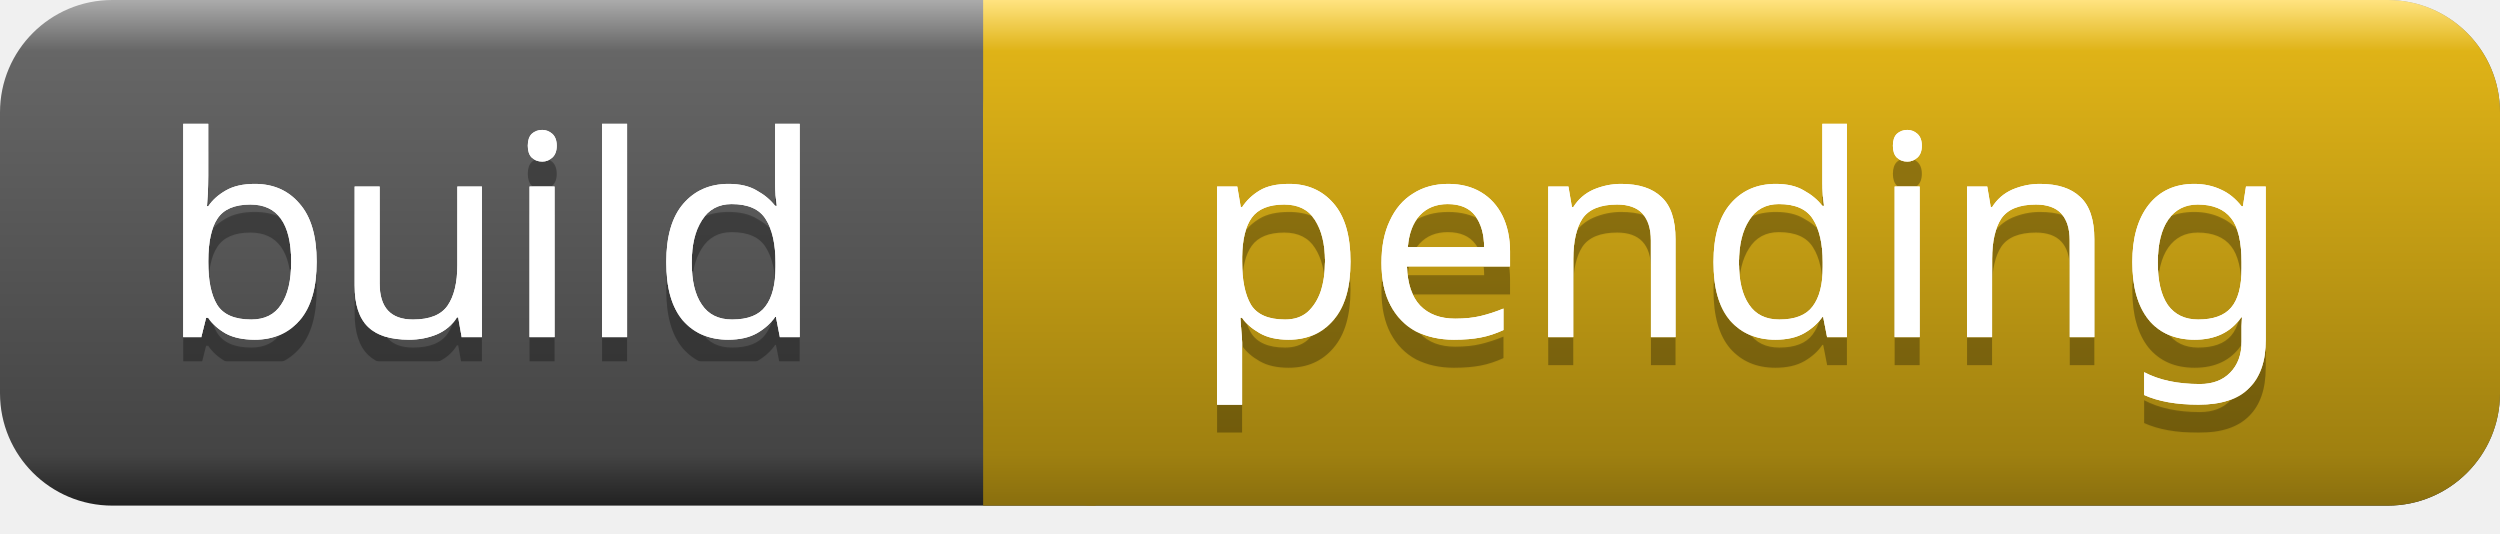
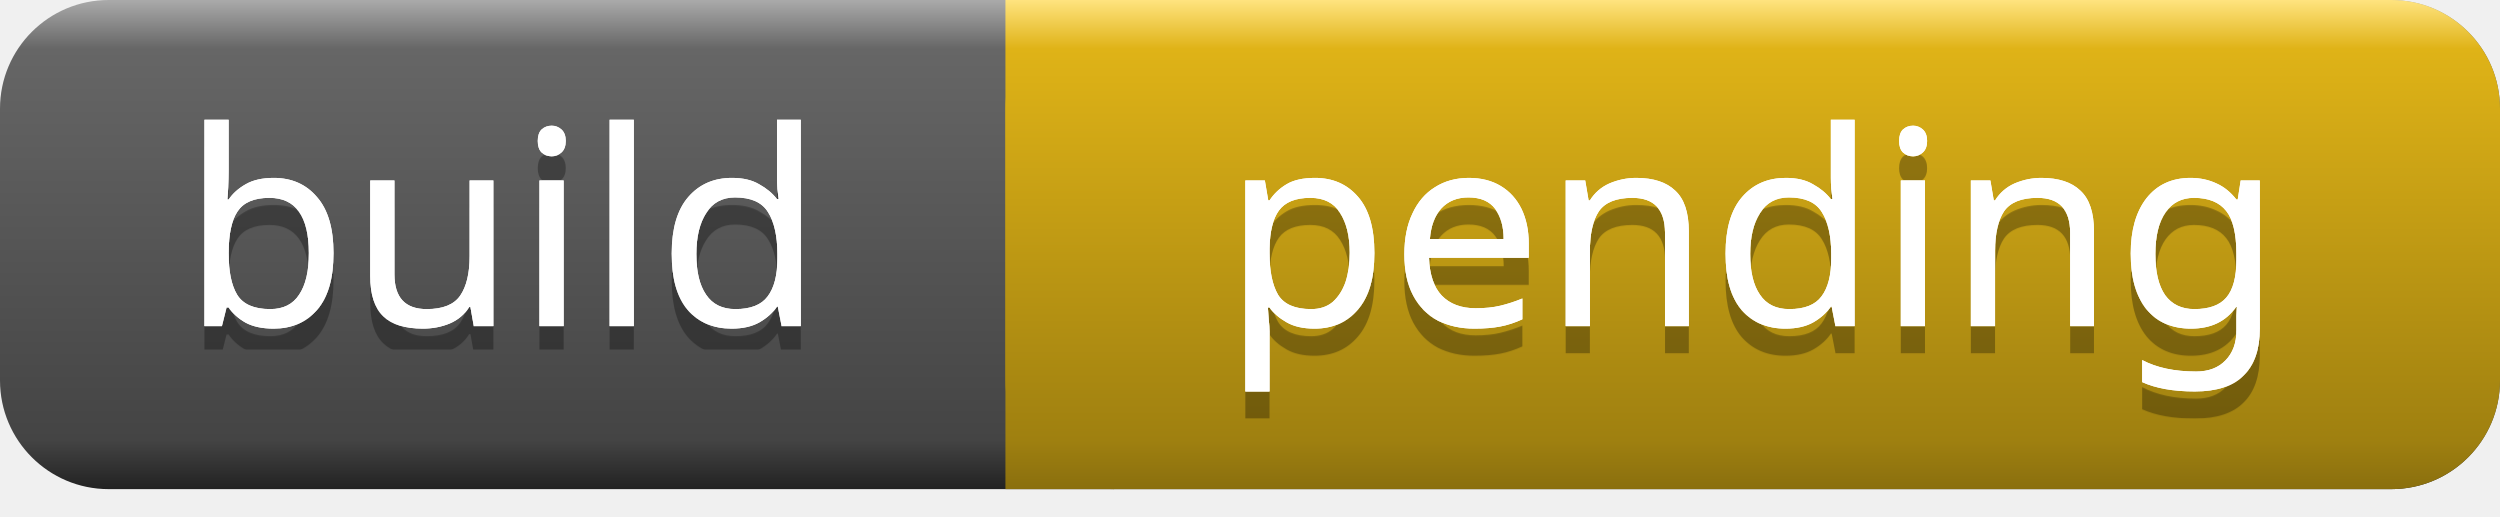
- <svg xmlns="http://www.w3.org/2000/svg" width="89" height="19">
+ <svg xmlns="http://www.w3.org/2000/svg" width="92" height="19">
  <linearGradient id="a" x2="0" y2="100%">
    <stop offset="0" stop-color="#aaa" />
    <stop offset=".1" stop-color="#666" />
    <stop offset=".9" stop-color="#444" />
    <stop offset="1" stop-color="#222" />
  </linearGradient>
  <linearGradient id="b" x2="0" y2="100%">
    <stop offset="0" stop-color="#ffe37f" />
    <stop offset=".1" stop-color="#dfb317" />
    <stop offset=".9" stop-color="#9f8010" />
    <stop offset="1" stop-color="#8a6f0e" />
  </linearGradient>
  <filter id="c">
    <feOffset dy="1" in="SourceAlpha" />
    <feColorMatrix values="1 0 0 0 0 0 1 0 0 0 0 0 1 0 0 0 0 0 .3 0" />
    <feMerge>
      <feMergeNode />
      <feMergeNode in="SourceGraphic" />
      <feMergeNode in="SourceGraphic" />
    </feMerge>
  </filter>
-   <rect rx="4" width="89" height="18" fill="url(#a)" />
-   <rect rx="4" x="35" width="54" height="18" fill="url(#b)" />
-   <rect x="35" width="4" height="18" fill="url(#b)" />
+   <rect rx="4" width="92" height="18" fill="url(#a)" />
+   <rect rx="4" x="37" width="55" height="18" fill="url(#b)" />
+   <rect x="37" width="4" height="18" fill="url(#b)" />
  <g fill="#fff" text-anchor="middle" font-family="Verdana, sans-serif" font-size="10">
-     <text x="17.5" y="12" filter="url(#c)">build</text>
-     <text x="62" y="12" filter="url(#c)">pending</text>
+     <text x="18.5" y="12" filter="url(#c)">build</text>
+     <text x="64.5" y="12" filter="url(#c)">pending</text>
  </g>
</svg>
